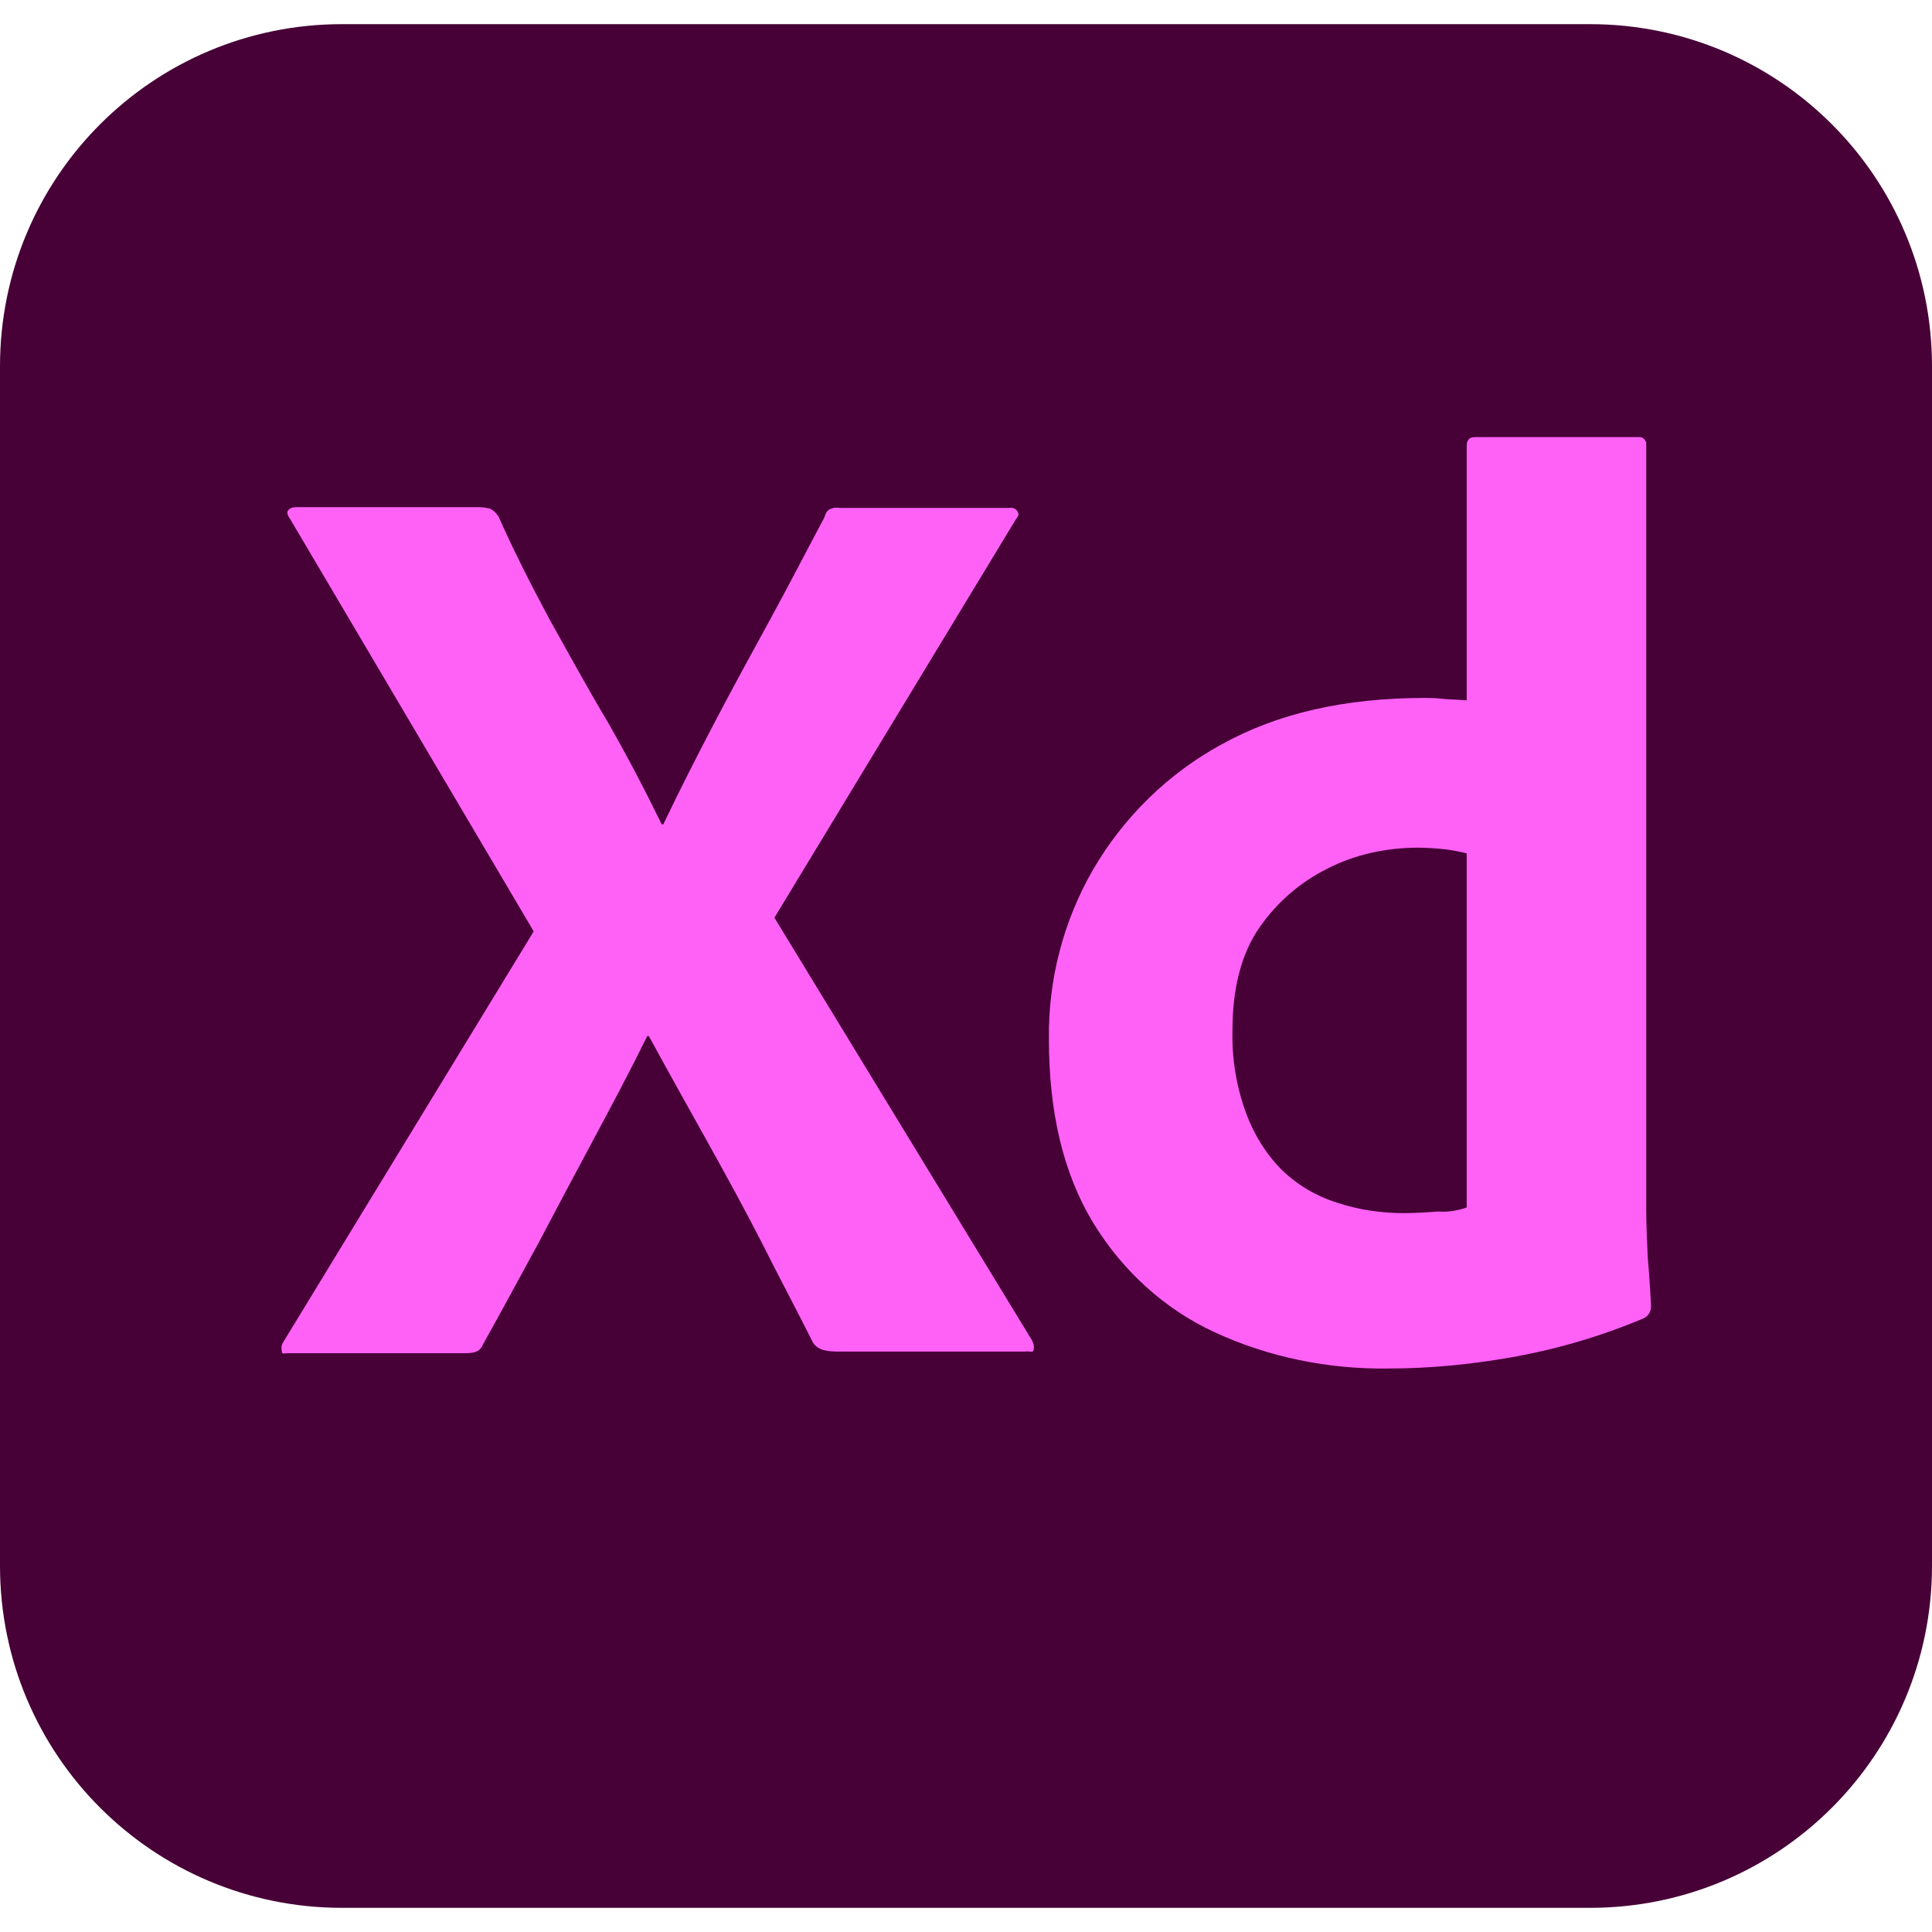
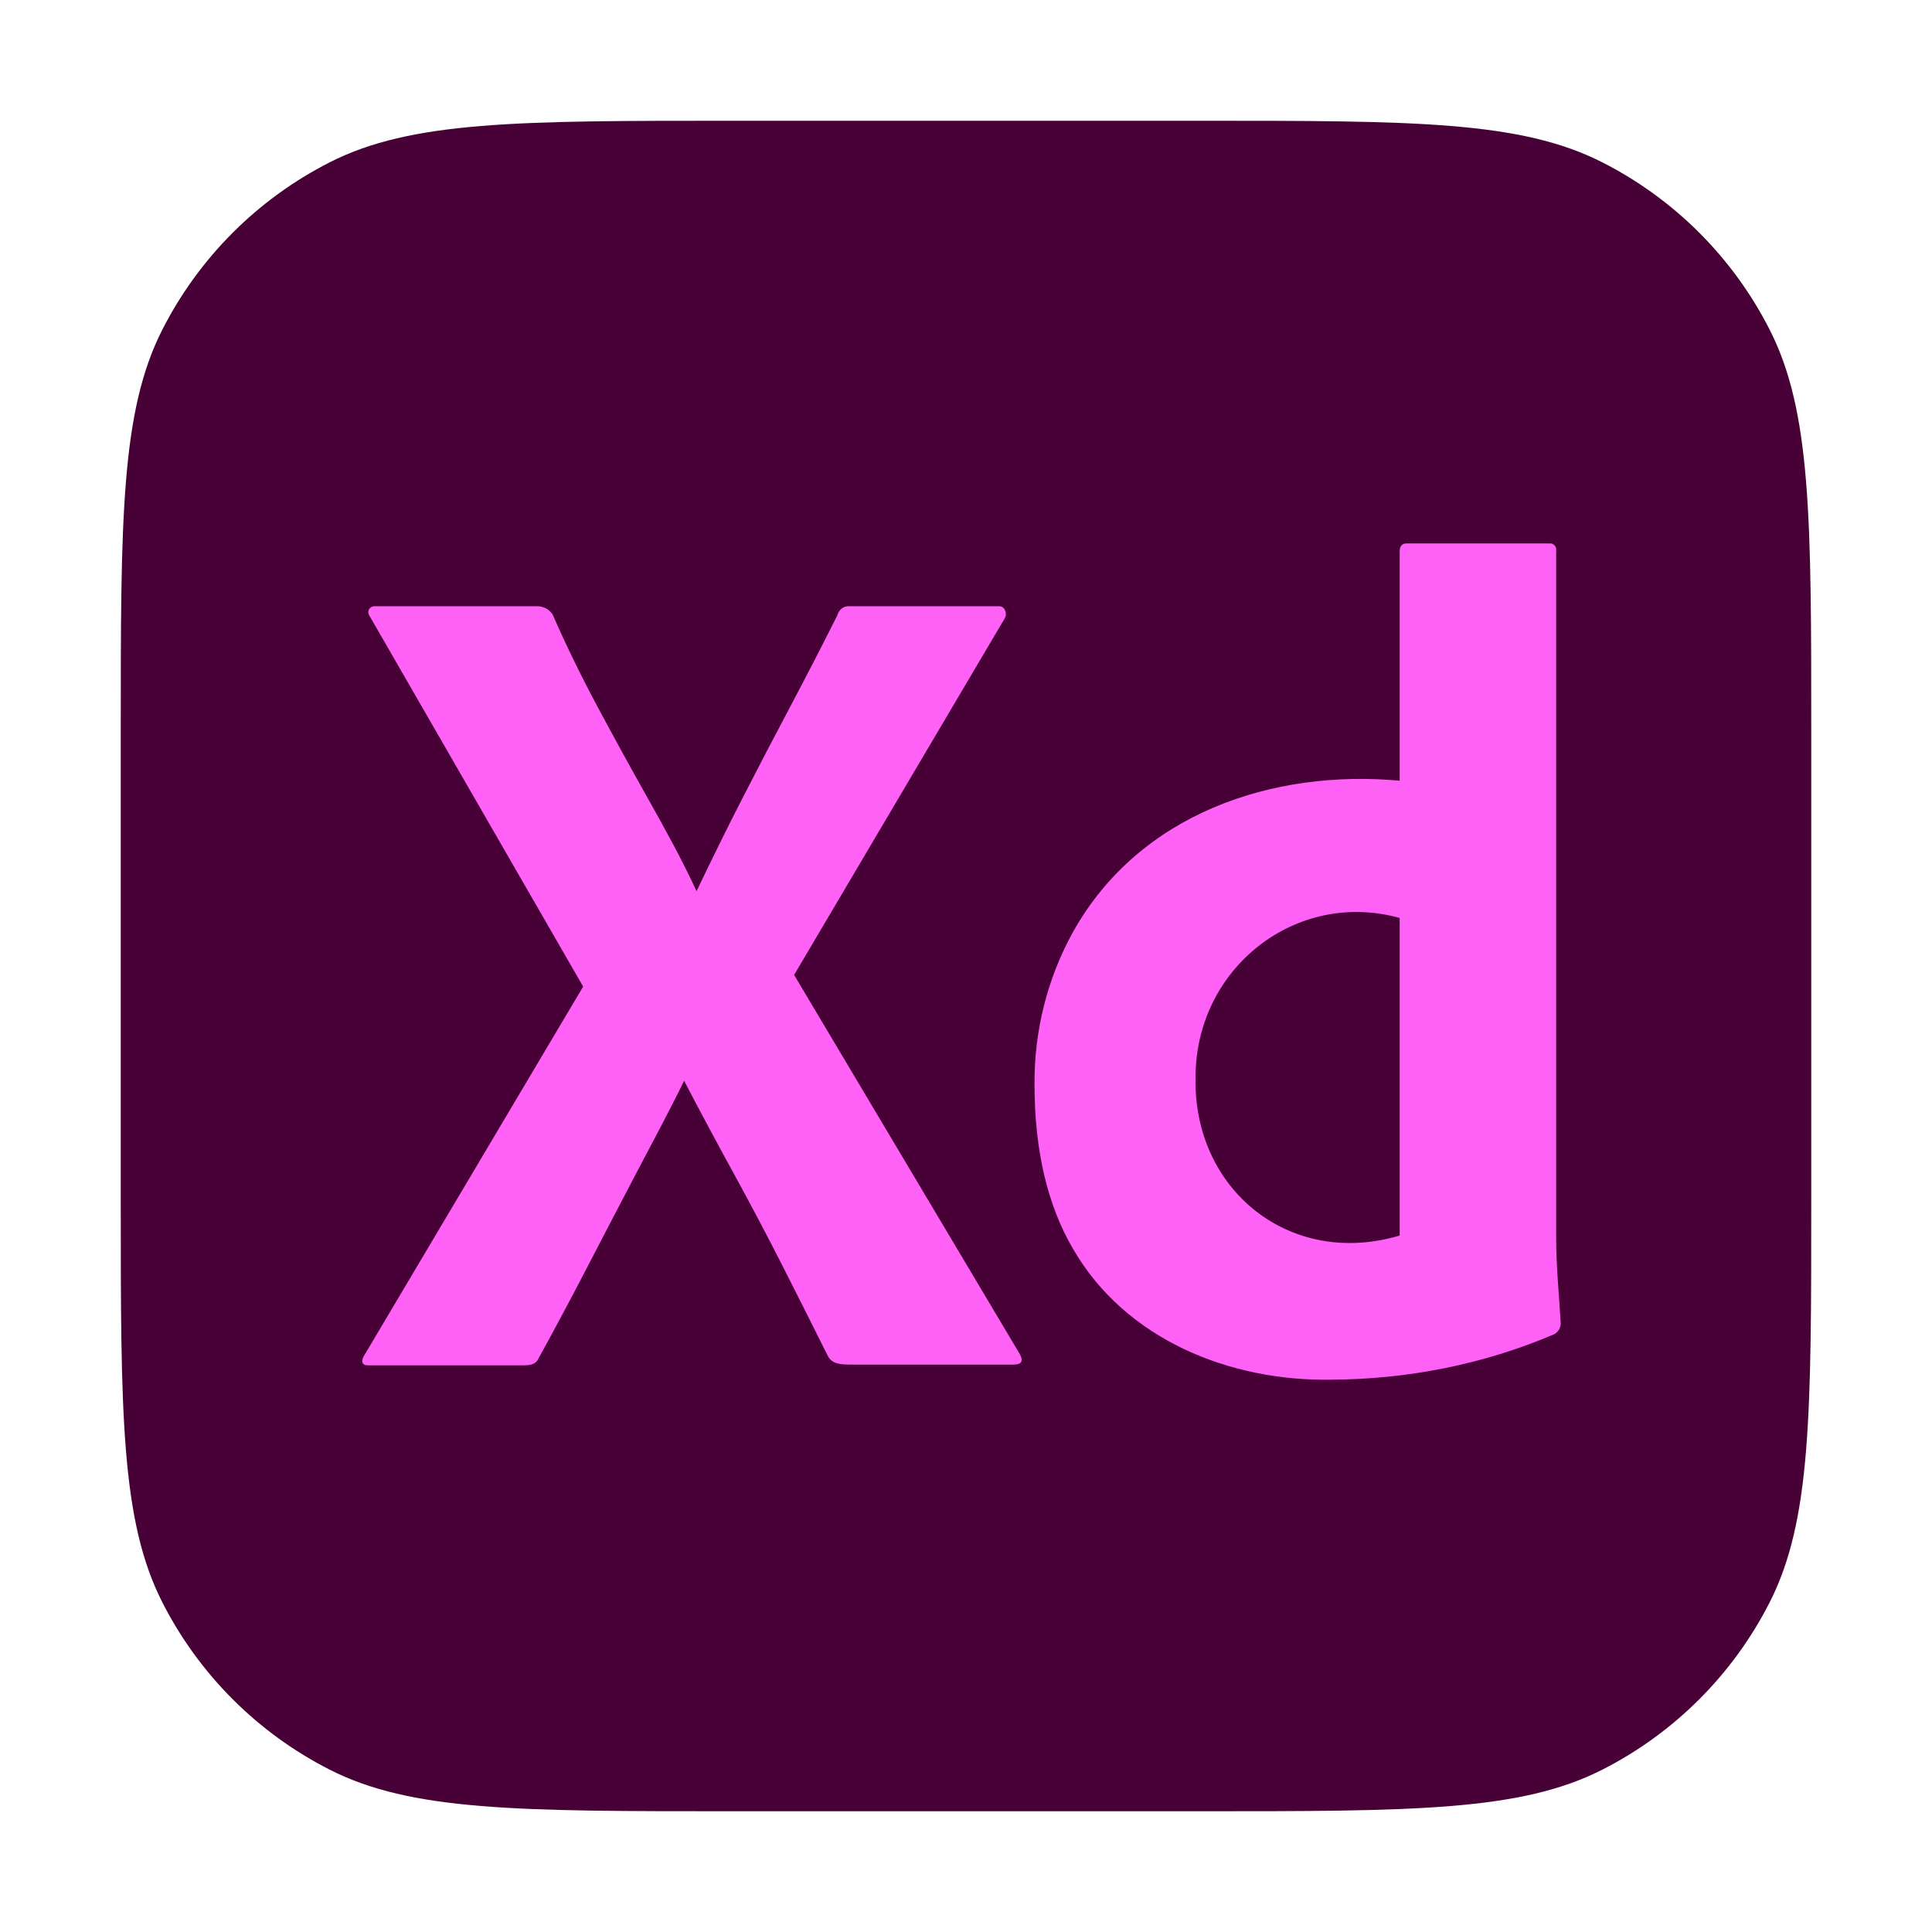
- <svg viewBox="0 0 128 128">
-   <path fill="#470137" d="M22.667 1.6h82.666C117.867 1.6 128 11.733 128 24.267v79.466c0 12.534-10.133 22.667-22.667 22.667H22.667C10.133 126.4 0 116.267 0 103.733V24.267C0 11.733 10.133 1.6 22.667 1.6Z" />
-   <path fill="#ff61f6" d="m67.307 34.4-16 26.4 17.066 28c.107.213.16.427.107.64s-.267.053-.587.107H55.68c-.853 0-1.44-.054-1.813-.587-1.12-2.24-2.294-4.427-3.414-6.667-1.12-2.186-2.346-4.426-3.626-6.72-1.28-2.293-2.56-4.586-3.84-6.933h-.107c-1.12 2.293-2.347 4.587-3.573 6.88a899.142 899.142 0 0 0-3.627 6.827c-1.227 2.24-2.453 4.533-3.68 6.72-.213.533-.64.586-1.227.586H19.04c-.213 0-.373.107-.373-.16a.74.74 0 0 1 .106-.586l16.587-27.2-16.16-27.36c-.16-.214-.213-.427-.107-.534.107-.16.32-.213.534-.213h12.106c.267 0 .534.053.747.107.213.106.373.266.533.48 1.014 2.293 2.187 4.586 3.414 6.88 1.28 2.293 2.506 4.533 3.84 6.773 1.28 2.24 2.453 4.48 3.573 6.773h.107c1.12-2.346 2.293-4.64 3.466-6.88 1.174-2.24 2.4-4.48 3.627-6.72 1.227-2.24 2.4-4.533 3.573-6.72.054-.213.16-.426.32-.533.214-.107.427-.16.694-.107H66.88a.491.491 0 0 1 .587.374c.053.053-.054.266-.16.373Zm24.64 56.267c-3.947.053-7.894-.747-11.467-2.4-3.36-1.547-6.133-4.107-8.053-7.254-1.974-3.253-2.934-7.306-2.934-12.16-.053-3.946.96-7.84 2.934-11.253 2.026-3.467 4.96-6.347 8.48-8.267 3.733-2.08 8.213-3.093 13.493-3.093.267 0 .64 0 1.12.053.48.054 1.013.054 1.653.107V29.547c0-.374.16-.587.534-.587h10.826c.267-.053.48.16.534.373v50.88c0 .96.053 2.027.106 3.2.107 1.12.16 2.187.214 3.094 0 .373-.16.693-.534.853a40.73 40.73 0 0 1-8.693 2.56c-2.72.48-5.44.747-8.213.747zM97.173 80V56.533c-.48-.106-.96-.213-1.44-.266a19.216 19.216 0 0 0-1.76-.107c-2.08 0-4.16.427-6.026 1.387a11.956 11.956 0 0 0-4.534 3.946c-1.173 1.707-1.76 4-1.76 6.774a14.863 14.863 0 0 0 .907 5.493c.533 1.44 1.333 2.72 2.4 3.787a9.214 9.214 0 0 0 3.627 2.133c1.44.48 2.933.693 4.426.693.8 0 1.547-.053 2.24-.106.694.053 1.28-.054 1.92-.267z" />
+ <svg xmlns="http://www.w3.org/2000/svg" width="800px" height="800px" viewBox="0 0 32 32" fill="none">
+   <path d="M2 12.133C2 8.586 2 6.813 2.69 5.458C3.297 4.266 4.266 3.297 5.458 2.69C6.813 2 8.586 2 12.133 2H19.867C23.414 2 25.187 2 26.542 2.69C27.734 3.297 28.703 4.266 29.31 5.458C30 6.813 30 8.586 30 12.133V19.867C30 23.414 30 25.187 29.31 26.542C28.703 27.734 27.734 28.703 26.542 29.31C25.187 30 23.414 30 19.867 30H12.133C8.586 30 6.813 30 5.458 29.31C4.266 28.703 3.297 27.734 2.69 26.542C2 25.187 2 23.414 2 19.867V12.133Z" fill="#470137" />
+   <path d="M16.646 10.234L13.153 16.148L16.891 22.428C16.968 22.571 16.891 22.602 16.778 22.602H14.111C13.923 22.602 13.791 22.596 13.716 22.467C13.466 21.966 13.215 21.468 12.965 20.974C12.714 20.48 12.448 19.976 12.167 19.462C11.885 18.948 11.606 18.428 11.331 17.901C11.08 18.415 10.802 18.929 10.533 19.442C10.263 19.956 9.997 20.467 9.734 20.974C9.471 21.482 9.202 21.986 8.927 22.486C8.876 22.602 8.789 22.614 8.664 22.614H6.09C5.989 22.614 5.977 22.538 6.034 22.448L9.659 16.341L6.128 10.214C6.064 10.127 6.119 10.034 6.222 10.041H8.87C8.985 10.035 9.086 10.078 9.152 10.176C9.377 10.69 9.628 11.204 9.903 11.717C10.178 12.231 10.457 12.738 10.739 13.239C11.021 13.74 11.3 14.247 11.537 14.761C11.788 14.235 12.041 13.721 12.298 13.22C12.555 12.719 12.818 12.215 13.087 11.708C13.356 11.2 13.616 10.696 13.867 10.195C13.9 10.085 13.979 10.03 14.092 10.041H16.552C16.646 10.041 16.685 10.169 16.646 10.234Z" fill="#FF61F6" />
+   <path d="M22.037 22.852C20.381 22.878 18.645 22.196 17.773 20.685C17.348 19.96 17.135 19.051 17.135 17.959C17.128 17.075 17.348 16.204 17.773 15.435C18.871 13.473 21.082 12.738 23.183 12.931V9.136C23.183 9.046 23.221 9.001 23.296 9.001H25.662C25.727 8.992 25.784 9.05 25.775 9.117V20.502C25.775 20.972 25.822 21.44 25.85 21.909C25.855 21.988 25.808 22.068 25.737 22.101C24.568 22.601 23.303 22.847 22.037 22.852ZM23.183 20.464V15.204C21.467 14.728 19.802 16.034 19.802 17.844C19.761 19.714 21.374 21.006 23.183 20.464Z" fill="#FF61F6" />
</svg>
